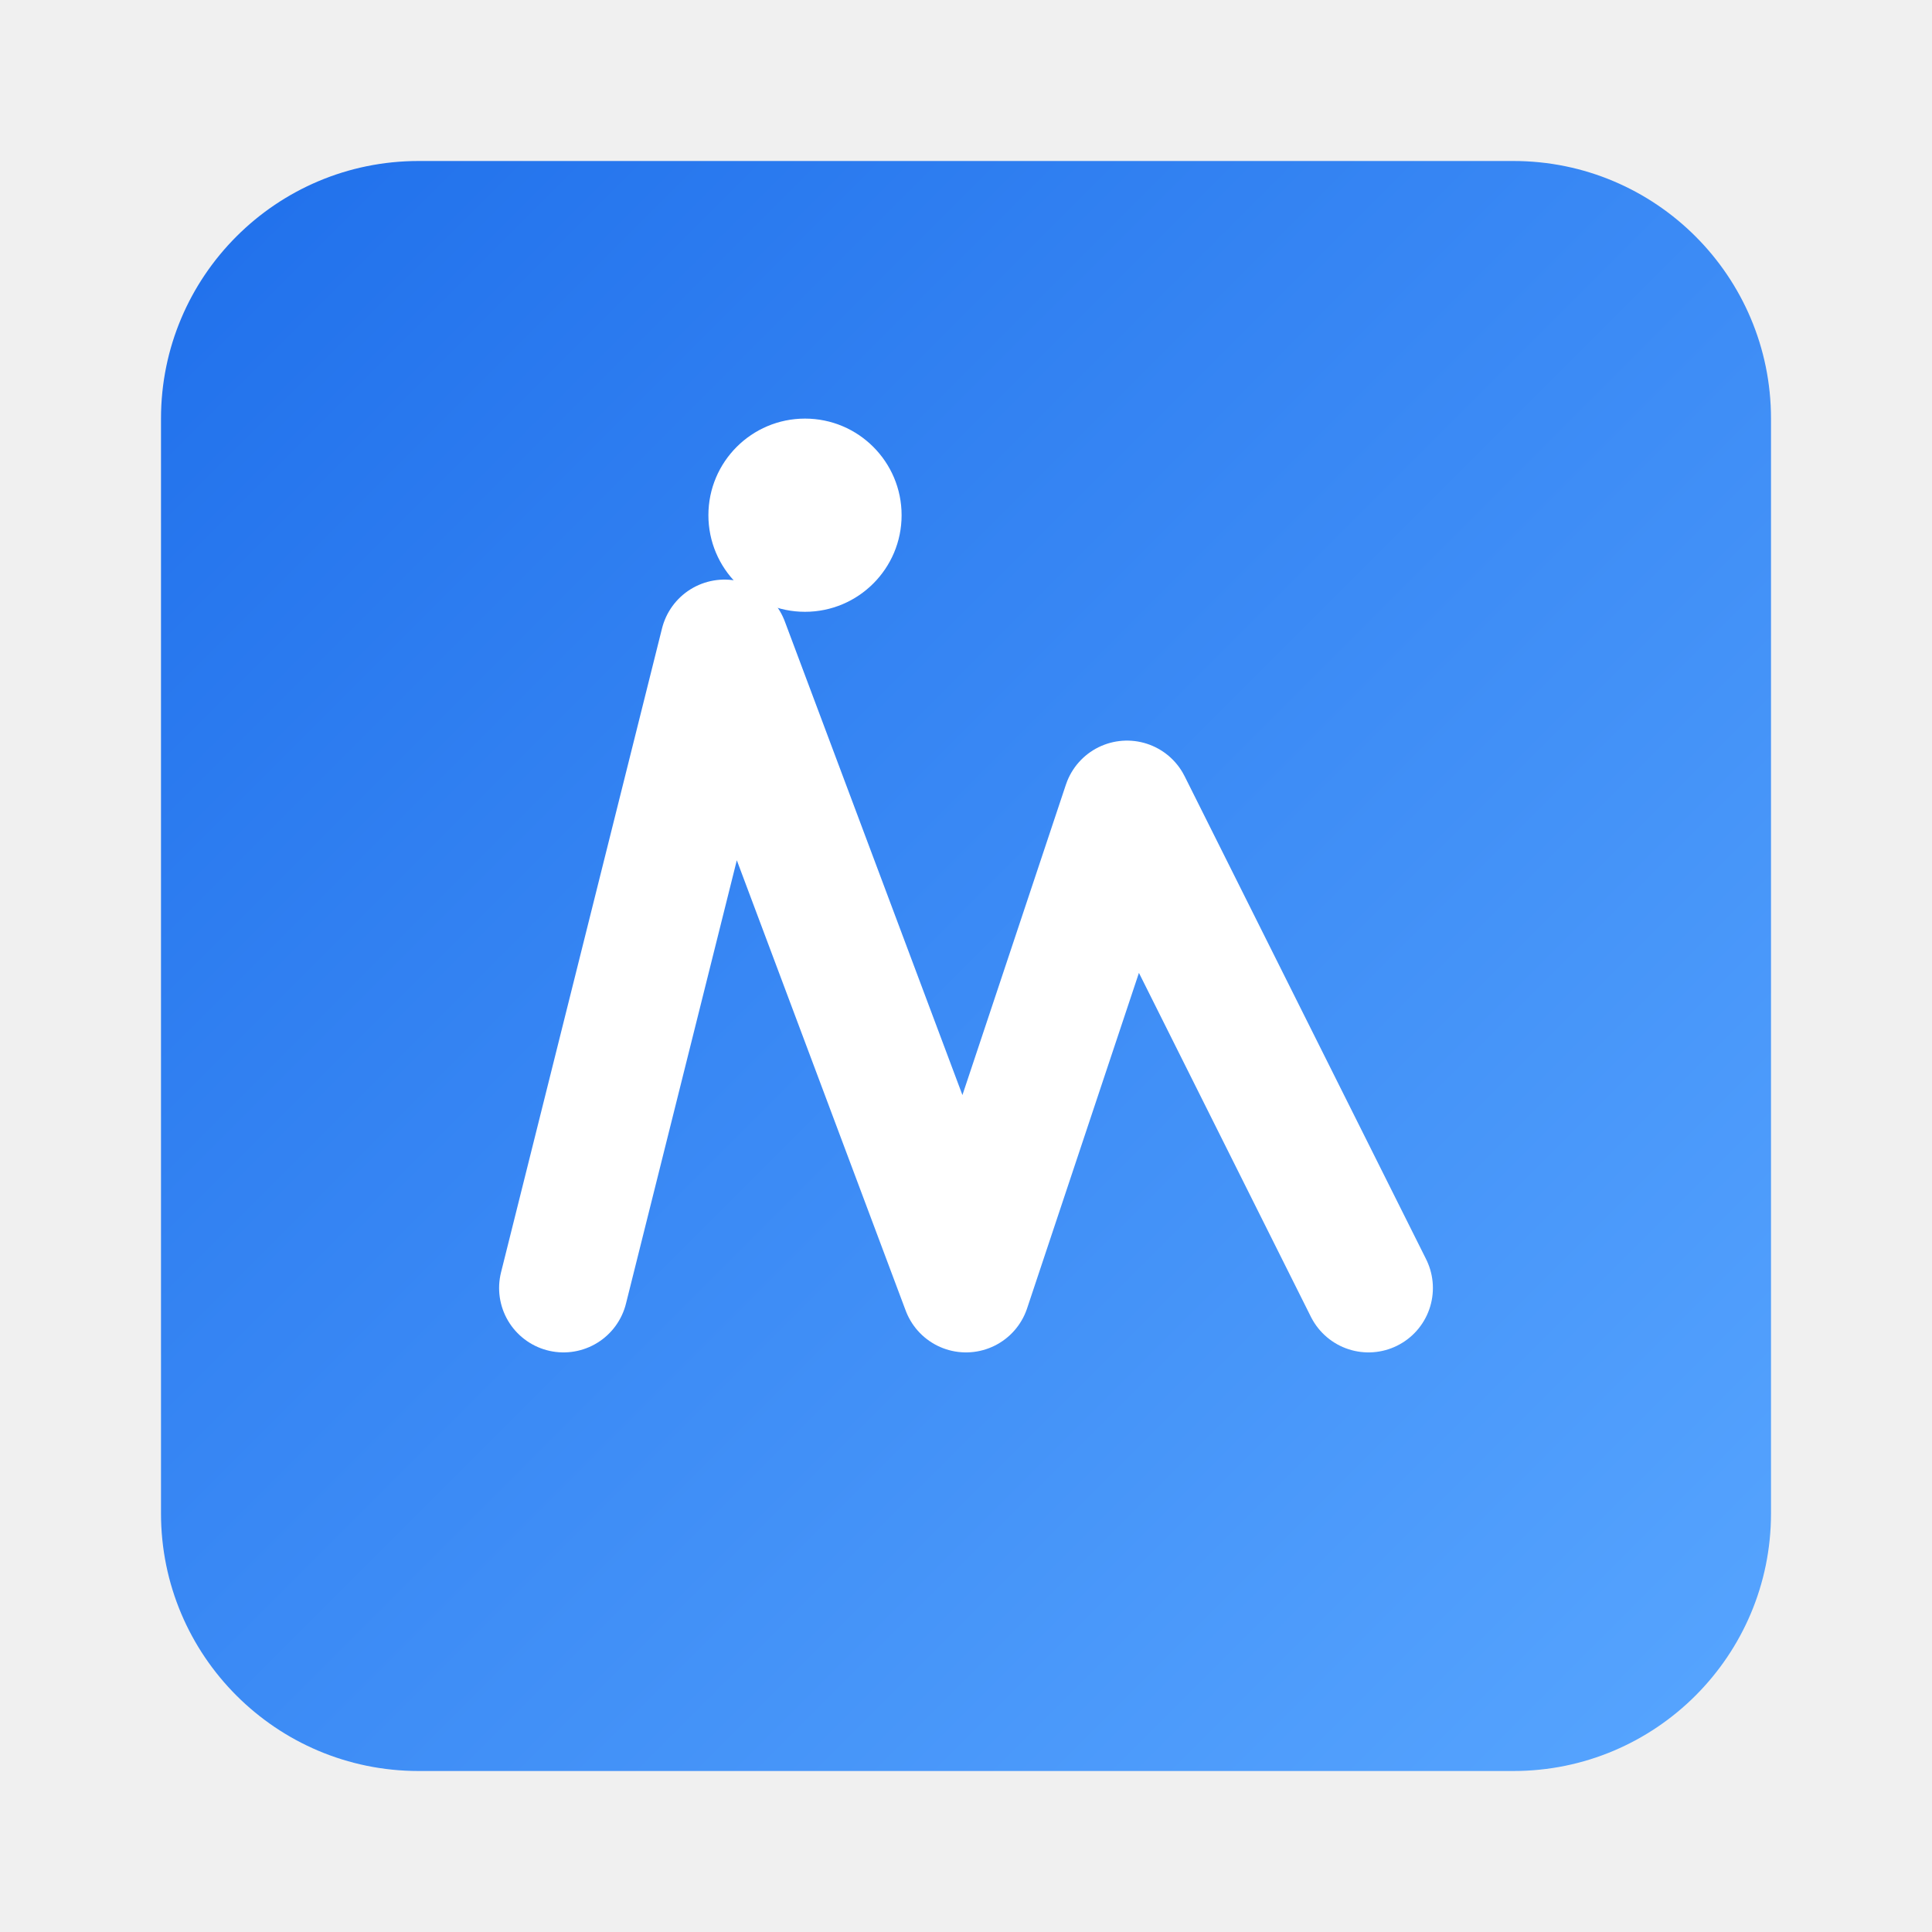
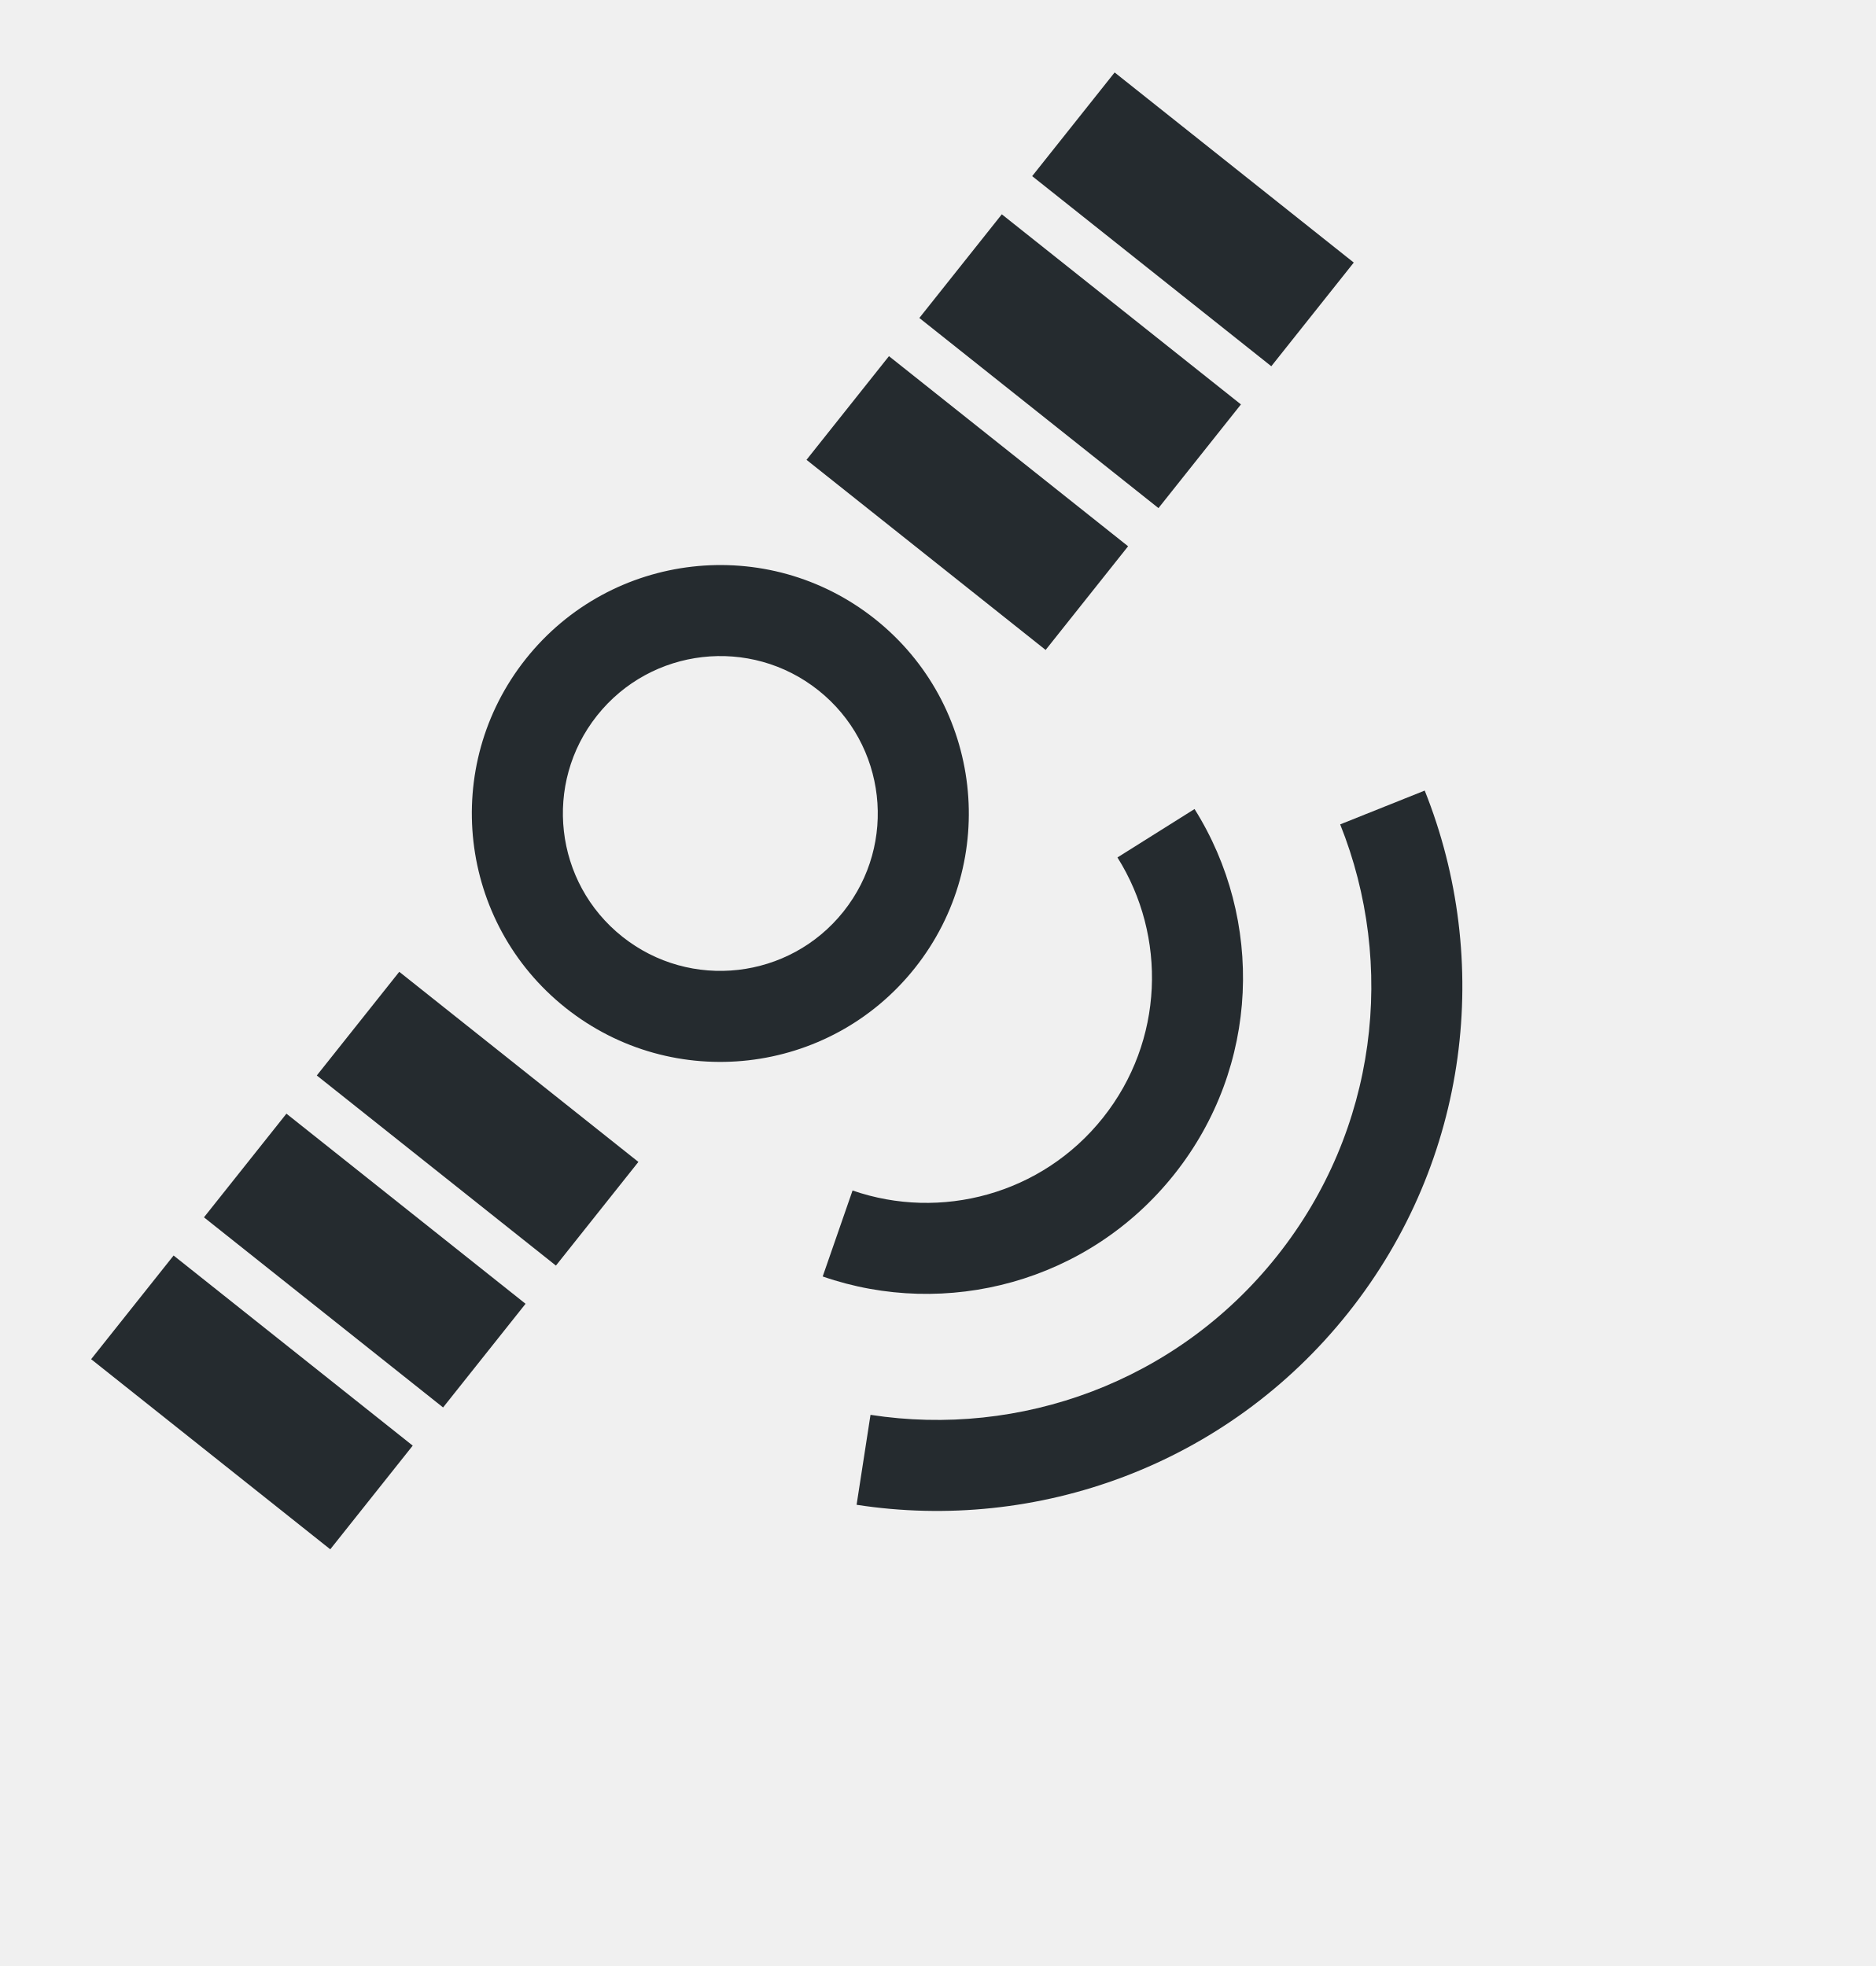
- <svg xmlns="http://www.w3.org/2000/svg" width="120" height="120" viewBox="0 0 120 120">
+ <svg xmlns="http://www.w3.org/2000/svg" width="412" height="432" viewBox="0 0 412 432" fill="none">
+   <g clip-path="url(#clip0_81_296)">
+     <g clip-path="url(#clip1_81_296)">
+       <path fill-rule="evenodd" clip-rule="evenodd" d="M136.718 205.822C151.669 217.712 173.427 215.23 185.317 200.279C197.207 185.328 194.725 163.569 179.774 151.679C164.823 139.789 143.065 142.271 131.175 157.222C119.285 172.173 121.767 193.932 136.718 205.822ZM200.971 212.727C182.206 236.324 147.865 240.24 124.269 221.475C100.673 202.71 96.756 168.37 115.521 144.774C134.286 121.177 168.627 117.261 192.223 136.026C215.819 154.791 219.736 189.131 200.971 212.727Z" fill="#252B2F" />
+       <path fill-rule="evenodd" clip-rule="evenodd" d="M262.422 177.773C277.681 202.064 276.845 234.306 257.961 258.052C239.08 281.795 207.821 289.891 180.734 280.487L187.294 261.593C206.604 268.297 228.871 262.5 242.308 245.604C255.742 228.711 256.374 205.744 245.487 188.412L262.422 177.773Z" fill="#252B2F" />
+       <path fill-rule="evenodd" clip-rule="evenodd" d="M312.986 173.715C327.859 210.889 322.922 254.836 296.189 288.452C269.455 322.069 227.749 336.775 188.18 330.655L191.237 310.89C223.997 315.956 258.451 303.773 280.535 276.004C302.619 248.234 306.731 211.921 294.417 181.144L312.986 173.715Z" fill="#252B2F" />
+       <path d="M297.401 57.696L244.869 15.92L226.752 38.701L279.285 80.477L297.401 57.696Z" fill="#252B2F" />
+       <path d="M272.614 88.866L220.082 47.09L201.965 69.871L254.498 111.647L272.614 88.866Z" fill="#252B2F" />
+       <path d="M247.825 120.036L195.293 78.26L177.176 101.041L229.708 142.817L247.825 120.036Z" fill="#252B2F" />
+       <path d="M140.245 255.315L87.713 213.539L69.596 236.32L122.128 278.096L140.245 255.315Z" fill="#252B2F" />
+       <path d="M115.456 286.487L62.924 244.711L44.807 267.492L97.339 309.268L115.456 286.487Z" fill="#252B2F" />
+       <path d="M90.669 317.657L38.137 275.881L20.02 298.662L72.552 340.438L90.669 317.657Z" fill="#252B2F" />
+     </g>
+   </g>
  <defs>
-     <linearGradient id="g" x1="0" y1="0" x2="1" y2="1">
-       <stop offset="0" stop-color="#1f6feb" />
-       <stop offset="1" stop-color="#58a6ff" />
-     </linearGradient>
+     <clipPath id="clip0_81_296">
+       <rect width="412" height="432" fill="white" />
+     </clipPath>
+     <clipPath id="clip1_81_296">
+       <rect width="238.212" height="361.249" fill="white" transform="translate(224.852) rotate(38.4935)" />
+     </clipPath>
  </defs>
-   <rect x="10" y="10" width="100" height="100" rx="16" fill="url(#g)" />
-   <path d="M35 80 L45 40 L60 80 L70 50 L85 80" stroke="#ffffff" stroke-width="8" fill="none" stroke-linecap="round" stroke-linejoin="round" />
-   <circle cx="50" cy="32" r="6" fill="#ffffff" />
</svg>
